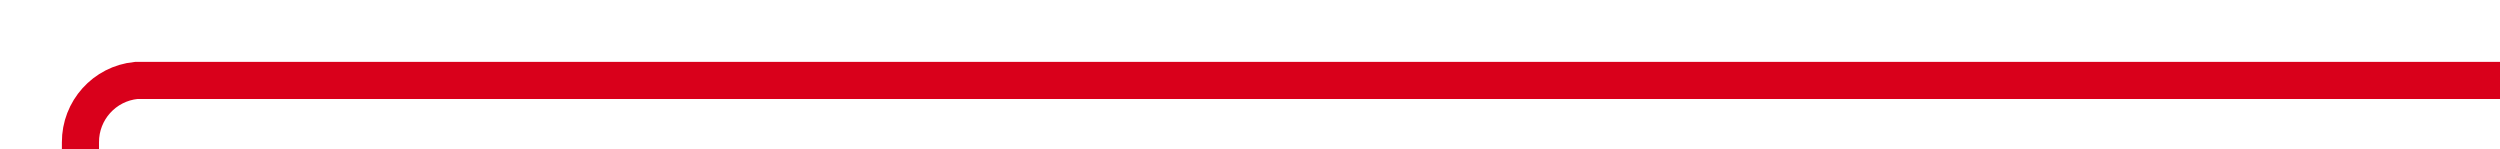
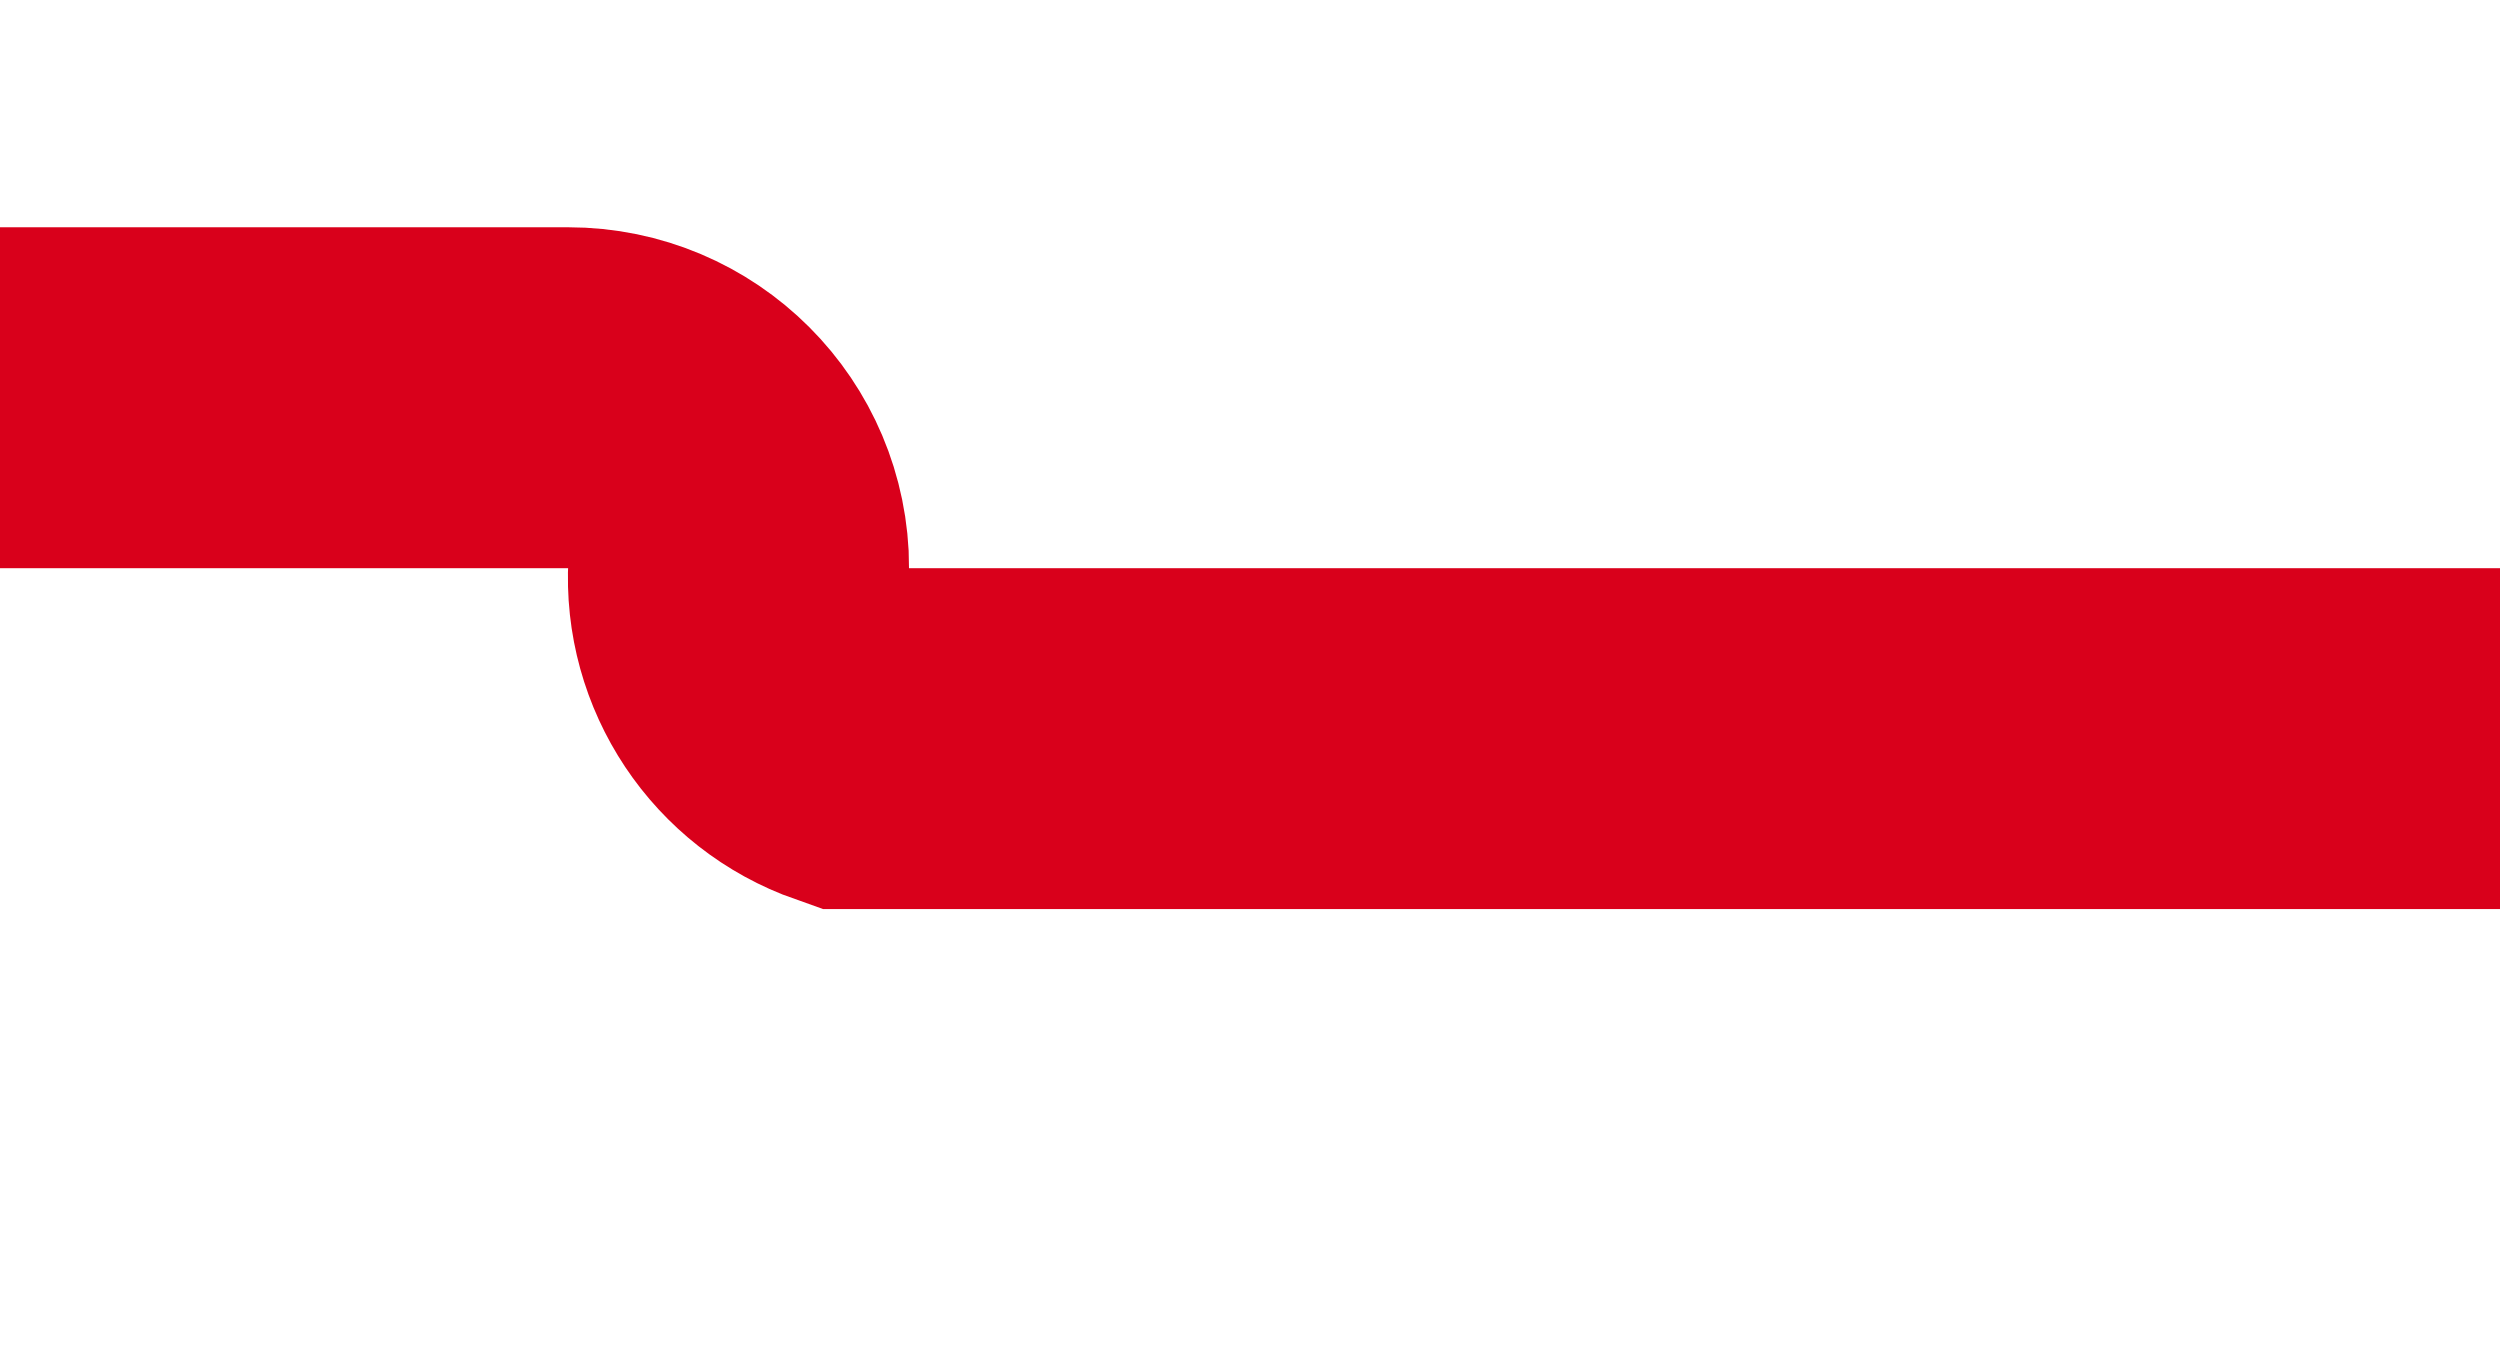
- <svg xmlns="http://www.w3.org/2000/svg" version="1.1" width="202px" height="12px" preserveAspectRatio="xMinYMid meet" viewBox="1044 1383  202 10">
-   <path d="M 1246 1388.5  L 1055 1388.5  A 5 5 0 0 0 1050.5 1393.5 L 1050.5 1406  " stroke-width="3" stroke="#d9001b" fill="none" />
-   <path d="M 1041.6 1404  L 1050.5 1413  L 1059.4 1404  L 1041.6 1404  Z " fill-rule="nonzero" fill="#d9001b" stroke="none" />
+ <svg xmlns="http://www.w3.org/2000/svg" version="1.1" width="22px" height="12px" preserveAspectRatio="xMinYMid meet" viewBox="1240 1132  22 10">
+   <path d="M 1262 1137.5  L 1247.5 1137.5  A 1.5 1.5 0 0 1 1246.5 1136 A 1.5 1.5 0 0 0 1245 1134.5 L 809 1134.5  A 5 5 0 0 0 804.5 1139.5 L 804.5 1210  " stroke-width="3" stroke="#d9001b" fill="none" />
+   <path d="M 795.6 1208  L 804.5 1217  L 813.4 1208  L 795.6 1208  Z " fill-rule="nonzero" fill="#d9001b" stroke="none" />
</svg>
